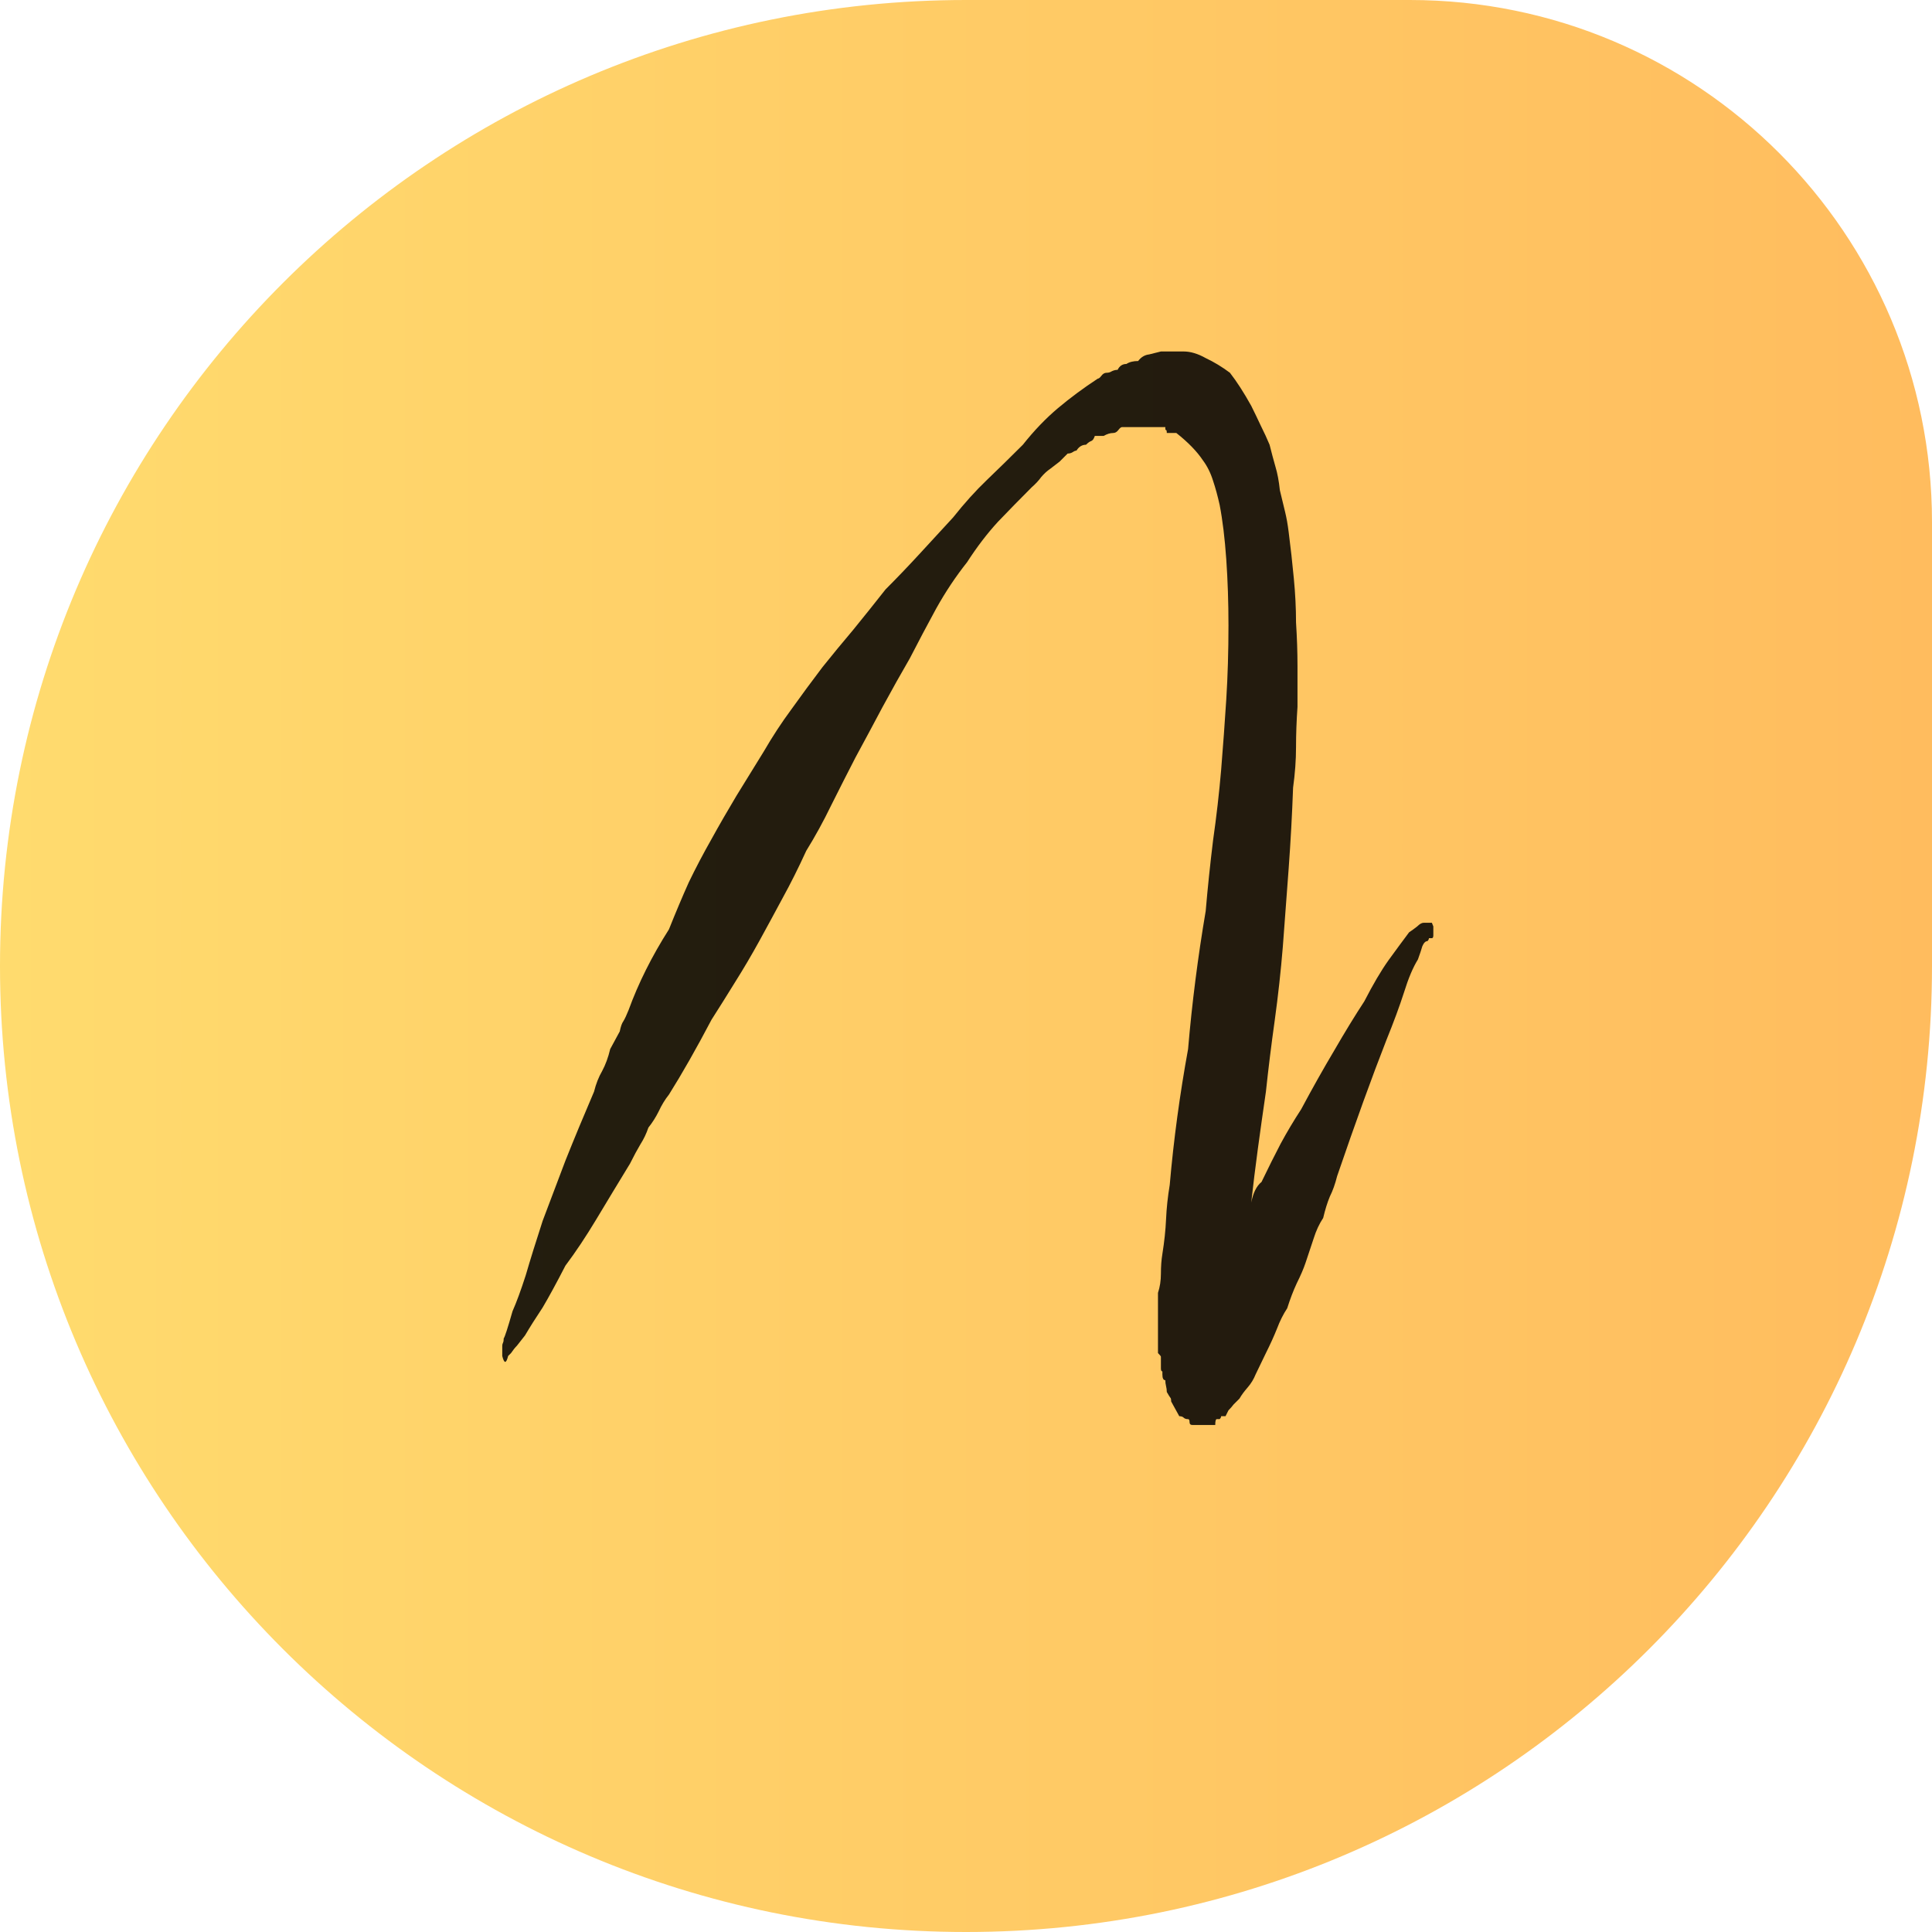
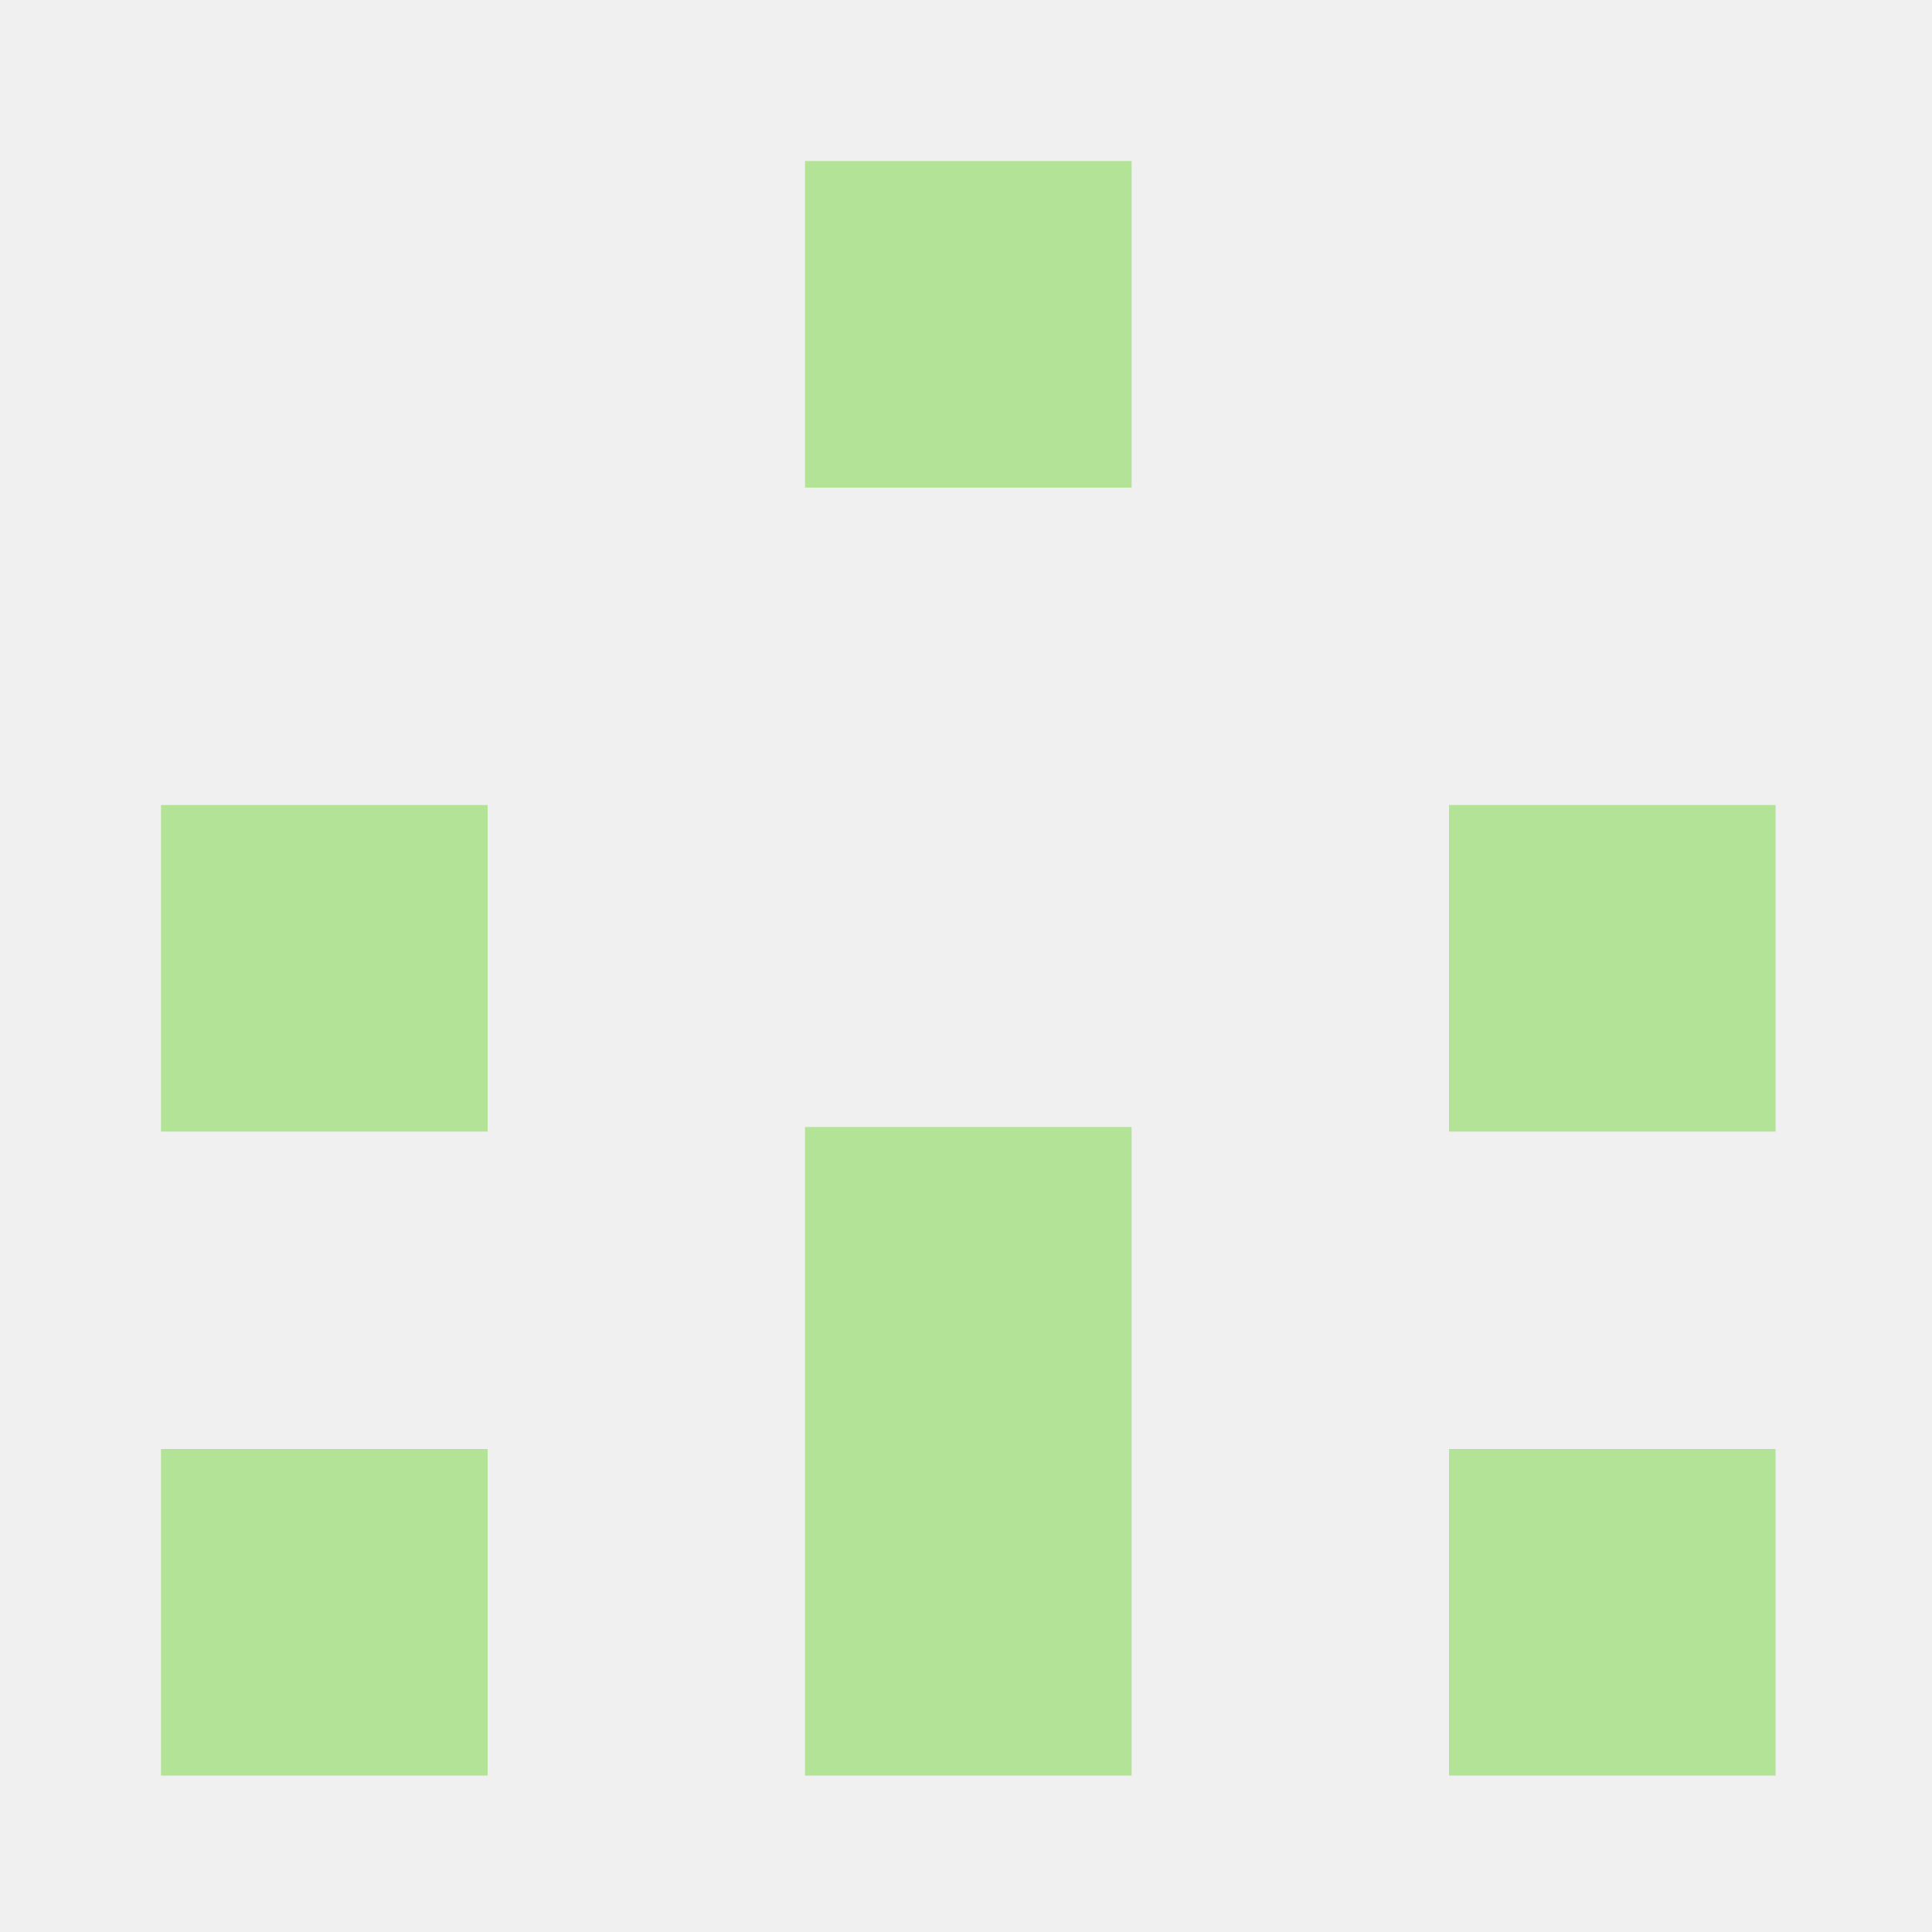
- <svg xmlns="http://www.w3.org/2000/svg" width="185" height="185" viewBox="0 0 185 185" fill="none">
-   <path d="M0 92.5C0 41.414 41.414 0 92.5 0H135C162.614 0 185 22.386 185 50V92.5C185 143.586 143.586 185 92.5 185V185C41.414 185 0 143.586 0 92.5V92.5Z" fill="url(#paint0_linear_13_13)" />
-   <path d="M137.109 88.359C137.109 88.359 137.156 88.477 137.25 88.711V88.992C137.25 89.18 137.25 89.367 137.25 89.555C137.25 89.742 137.203 89.836 137.109 89.836H136.828C136.828 89.93 136.781 90.023 136.688 90.117C136.5 90.117 136.336 90.281 136.195 90.609C136.102 90.938 135.961 91.359 135.773 91.875C135.305 92.625 134.859 93.68 134.438 95.039C134.016 96.352 133.453 97.875 132.75 99.609C131.391 103.078 129.82 107.414 128.039 112.617C127.852 113.367 127.617 114.023 127.336 114.586C127.102 115.148 126.891 115.828 126.703 116.625C126.328 117.188 126.023 117.844 125.789 118.594C125.555 119.297 125.297 120.07 125.016 120.914C124.828 121.477 124.547 122.133 124.172 122.883C123.844 123.586 123.539 124.383 123.258 125.273C122.883 125.836 122.555 126.492 122.273 127.242C121.992 127.945 121.641 128.719 121.219 129.562L120.234 131.602C120.047 132.07 119.789 132.492 119.461 132.867C119.133 133.242 118.875 133.594 118.688 133.922C118.5 134.109 118.312 134.297 118.125 134.484C117.984 134.672 117.82 134.859 117.633 135.047L117.352 135.609H116.93C116.93 135.703 116.883 135.797 116.789 135.891H116.508C116.414 135.891 116.367 136.078 116.367 136.453H116.086H115.945H115.664H115.453H115.172H114.75H114.609H114.188C114 136.453 113.906 136.359 113.906 136.172C113.906 135.984 113.859 135.891 113.766 135.891C113.578 135.891 113.438 135.844 113.344 135.75C113.25 135.656 113.109 135.609 112.922 135.609L112.148 134.203C112.148 134.016 112.125 133.898 112.078 133.852C112.031 133.805 111.914 133.617 111.727 133.289C111.727 133.102 111.703 132.914 111.656 132.727C111.609 132.539 111.586 132.352 111.586 132.164C111.398 132.164 111.305 131.977 111.305 131.602V131.32C111.211 131.32 111.164 131.227 111.164 131.039V130.758C111.164 130.289 111.164 130.008 111.164 129.914C111.164 129.867 111.07 129.75 110.883 129.562V129V128.719V125.555V123.797C111.07 123.234 111.164 122.625 111.164 121.969C111.164 121.266 111.211 120.633 111.305 120.07C111.492 118.898 111.609 117.797 111.656 116.766C111.703 115.688 111.82 114.586 112.008 113.461C112.383 109.148 112.969 104.812 113.766 100.453C113.953 98.25 114.188 96.047 114.469 93.844C114.75 91.641 115.078 89.438 115.453 87.234C115.641 85.031 115.875 82.781 116.156 80.484C116.484 78.188 116.742 75.938 116.93 73.734C117.117 71.438 117.281 69.188 117.422 66.984C117.562 64.734 117.633 62.367 117.633 59.883C117.633 57.68 117.562 55.57 117.422 53.555C117.281 51.539 117.07 49.805 116.789 48.352C116.602 47.508 116.391 46.734 116.156 46.031C115.922 45.281 115.594 44.625 115.172 44.062C114.609 43.219 113.766 42.352 112.641 41.461H111.727C111.727 41.273 111.703 41.18 111.656 41.18C111.609 41.18 111.586 41.133 111.586 41.039V40.898H111.164H110.32H109.406H108.562H107.438C107.344 40.898 107.227 40.992 107.086 41.18C106.945 41.367 106.781 41.461 106.594 41.461C106.312 41.461 106.008 41.555 105.68 41.742H104.836C104.742 42.023 104.625 42.188 104.484 42.234C104.344 42.281 104.18 42.398 103.992 42.586C103.617 42.586 103.312 42.773 103.078 43.148C102.984 43.148 102.867 43.195 102.727 43.289C102.586 43.383 102.422 43.43 102.234 43.43C101.953 43.711 101.695 43.969 101.461 44.203C101.227 44.391 100.922 44.625 100.547 44.906C100.266 45.094 99.984 45.352 99.703 45.68C99.469 46.008 99.164 46.336 98.789 46.664C97.711 47.742 96.633 48.844 95.555 49.969C94.523 51.094 93.539 52.383 92.602 53.836C91.523 55.195 90.539 56.672 89.648 58.266C88.805 59.812 87.961 61.406 87.117 63.047C86.273 64.5 85.406 66.047 84.516 67.688C83.672 69.281 82.805 70.898 81.914 72.539C81.164 73.992 80.391 75.516 79.594 77.109C78.844 78.656 78.047 80.109 77.203 81.469C76.453 83.109 75.703 84.609 74.953 85.969C74.25 87.281 73.5 88.664 72.703 90.117C71.953 91.477 71.18 92.789 70.383 94.055C69.633 95.273 68.883 96.469 68.133 97.641C66.68 100.406 65.32 102.797 64.055 104.812C63.68 105.281 63.352 105.82 63.07 106.43C62.789 106.992 62.461 107.508 62.086 107.977C61.898 108.539 61.641 109.078 61.312 109.594C61.031 110.062 60.703 110.672 60.328 111.422C59.156 113.344 58.078 115.125 57.094 116.766C56.109 118.406 55.125 119.883 54.141 121.195C53.297 122.836 52.57 124.172 51.961 125.203C51.305 126.188 50.742 127.078 50.273 127.875C49.898 128.344 49.641 128.672 49.5 128.859C49.312 129.047 49.125 129.281 48.938 129.562L48.656 129.844C48.469 130.594 48.281 130.594 48.094 129.844V129V128.859C48.094 128.766 48.117 128.672 48.164 128.578C48.211 128.484 48.234 128.344 48.234 128.156C48.328 128.062 48.609 127.195 49.078 125.555C49.453 124.711 49.875 123.562 50.344 122.109C50.766 120.656 51.305 118.922 51.961 116.906C52.617 115.172 53.344 113.25 54.141 111.141C54.984 109.031 55.898 106.828 56.883 104.531C57.07 103.781 57.328 103.125 57.656 102.562C57.984 101.953 58.242 101.25 58.43 100.453L59.344 98.766C59.438 98.297 59.555 97.969 59.695 97.781C59.836 97.547 60 97.195 60.188 96.727C61.125 94.148 62.414 91.57 64.055 88.992C64.711 87.352 65.344 85.852 65.953 84.492C66.609 83.133 67.336 81.75 68.133 80.344C68.883 78.984 69.68 77.602 70.523 76.195C71.414 74.742 72.281 73.336 73.125 71.977C73.969 70.523 74.859 69.164 75.797 67.898C76.734 66.586 77.719 65.25 78.75 63.891C79.688 62.719 80.672 61.523 81.703 60.305C82.734 59.039 83.766 57.75 84.797 56.438C85.875 55.359 86.953 54.234 88.031 53.062C89.156 51.844 90.234 50.672 91.266 49.547C92.344 48.188 93.422 46.992 94.5 45.961C95.625 44.883 96.773 43.758 97.945 42.586C99.023 41.227 100.148 40.055 101.32 39.07C102.492 38.086 103.758 37.148 105.117 36.258C105.211 36.258 105.328 36.164 105.469 35.977C105.609 35.789 105.773 35.695 105.961 35.695C106.148 35.695 106.312 35.648 106.453 35.555C106.641 35.461 106.828 35.414 107.016 35.414C107.203 35.039 107.484 34.852 107.859 34.852C108.141 34.664 108.516 34.57 108.984 34.57C109.266 34.195 109.617 33.984 110.039 33.938L111.164 33.656H111.305H111.586H112.008H113.344C114 33.656 114.703 33.867 115.453 34.289C116.25 34.664 117.023 35.133 117.773 35.695C118.43 36.539 119.109 37.594 119.812 38.859C120.094 39.422 120.398 40.055 120.727 40.758C121.055 41.414 121.336 42.023 121.57 42.586C121.758 43.336 121.945 44.039 122.133 44.695C122.32 45.305 122.461 46.055 122.555 46.945C122.742 47.695 122.906 48.375 123.047 48.984C123.188 49.547 123.305 50.203 123.398 50.953C123.586 52.406 123.75 53.883 123.891 55.383C124.031 56.836 124.102 58.242 124.102 59.602C124.195 61.055 124.242 62.438 124.242 63.75C124.242 65.016 124.242 66.328 124.242 67.688C124.148 69.047 124.102 70.336 124.102 71.555C124.102 72.773 124.008 74.062 123.82 75.422C123.727 78 123.586 80.578 123.398 83.156C123.211 85.688 123.023 88.195 122.836 90.68C122.648 92.977 122.391 95.32 122.062 97.711C121.734 100.055 121.453 102.328 121.219 104.531C120.938 106.453 120.68 108.281 120.445 110.016C120.211 111.75 120 113.461 119.812 115.148C120 114.211 120.328 113.555 120.797 113.18C121.453 111.82 122.062 110.602 122.625 109.523C123.234 108.398 123.891 107.297 124.594 106.219C125.672 104.203 126.727 102.328 127.758 100.594C128.789 98.812 129.75 97.242 130.641 95.883C131.484 94.242 132.258 92.93 132.961 91.945C133.711 90.914 134.367 90.023 134.93 89.273C135.211 89.086 135.469 88.898 135.703 88.711C135.938 88.477 136.148 88.359 136.336 88.359H136.688H136.828H137.109ZM115.031 122.672H114.75H115.031ZM114.75 122.672H114.609H114.75Z" fill="black" fill-opacity="0.86" />
-   <defs>
-     <linearGradient id="paint0_linear_13_13" x1="0" y1="92" x2="185" y2="92" gradientUnits="userSpaceOnUse">
-       <stop stop-color="#FFDB6E" />
-       <stop offset="1" stop-color="#FFBC5E" />
-     </linearGradient>
-   </defs>
+ <svg xmlns="http://www.w3.org/2000/svg" version="1.1" width="420" height="420">
+   <path d="M0 0 C138.6 0 277.2 0 420 0 C420 138.6 420 277.2 420 420 C281.4 420 142.8 420 0 420 C0 281.4 0 142.8 0 0 Z " fill="#F0F0F0" transform="translate(0,0)" />
+   <path d="M0 0 C23.43 0 46.86 0 71 0 C71 46.53 71 93.06 71 141 C47.57 141 24.14 141 0 141 C0 94.47 0 47.94 0 0 Z " fill="#B3E396" transform="translate(175,245)" />
+   <path d="M0 0 C23.43 0 46.86 0 71 0 C71 23.43 71 46.86 71 71 C47.57 71 24.14 71 0 71 C0 47.57 0 24.14 0 0 Z " fill="#B3E396" transform="translate(315,315)" />
+   <path d="M0 0 C23.43 0 46.86 0 71 0 C71 23.43 71 46.86 71 71 C47.57 71 24.14 71 0 71 C0 47.57 0 24.14 0 0 Z " fill="#B3E396" transform="translate(35,315)" />
+   <path d="M0 0 C23.43 0 46.86 0 71 0 C71 23.43 71 46.86 71 71 C47.57 71 24.14 71 0 71 C0 47.57 0 24.14 0 0 Z " fill="#B3E396" transform="translate(315,175)" />
+   <path d="M0 0 C23.43 0 46.86 0 71 0 C71 23.43 71 46.86 71 71 C47.57 71 24.14 71 0 71 C0 47.57 0 24.14 0 0 Z " fill="#B3E396" transform="translate(35,175)" />
+   <path d="M0 0 C23.43 0 46.86 0 71 0 C71 23.43 71 46.86 71 71 C47.57 71 24.14 71 0 71 C0 47.57 0 24.14 0 0 Z " fill="#B3E396" transform="translate(175,35)" />
</svg>
